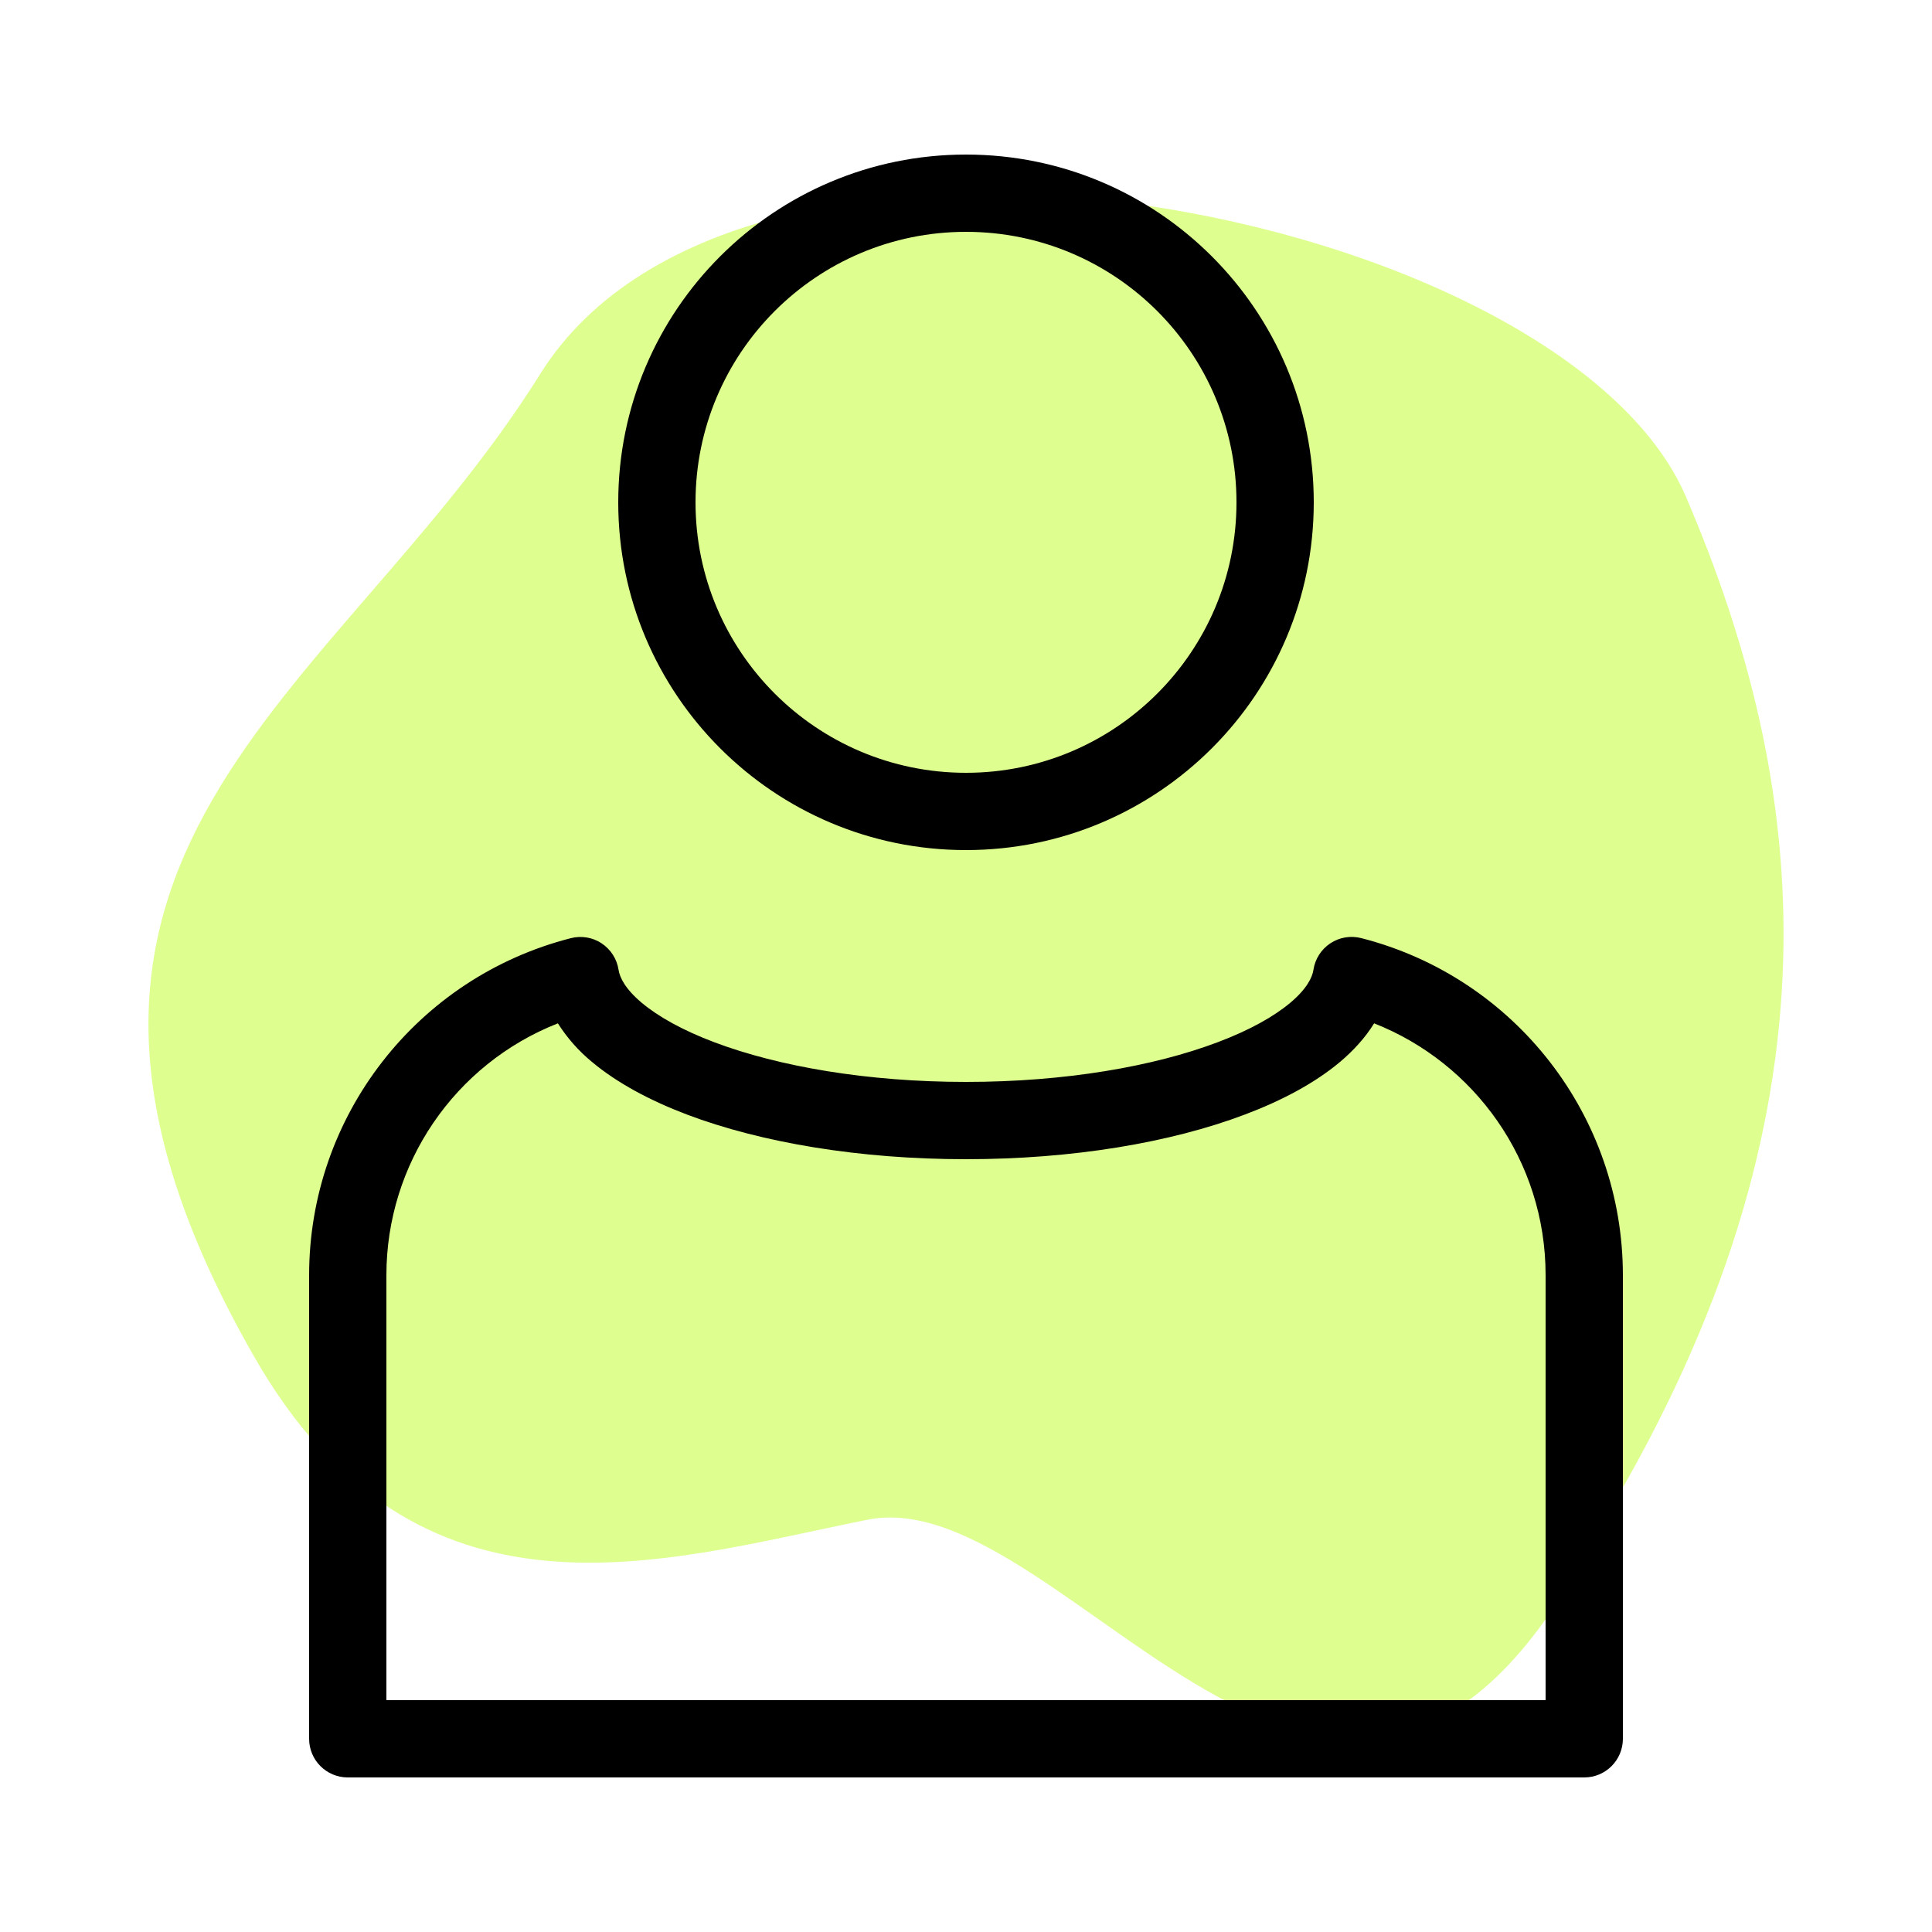
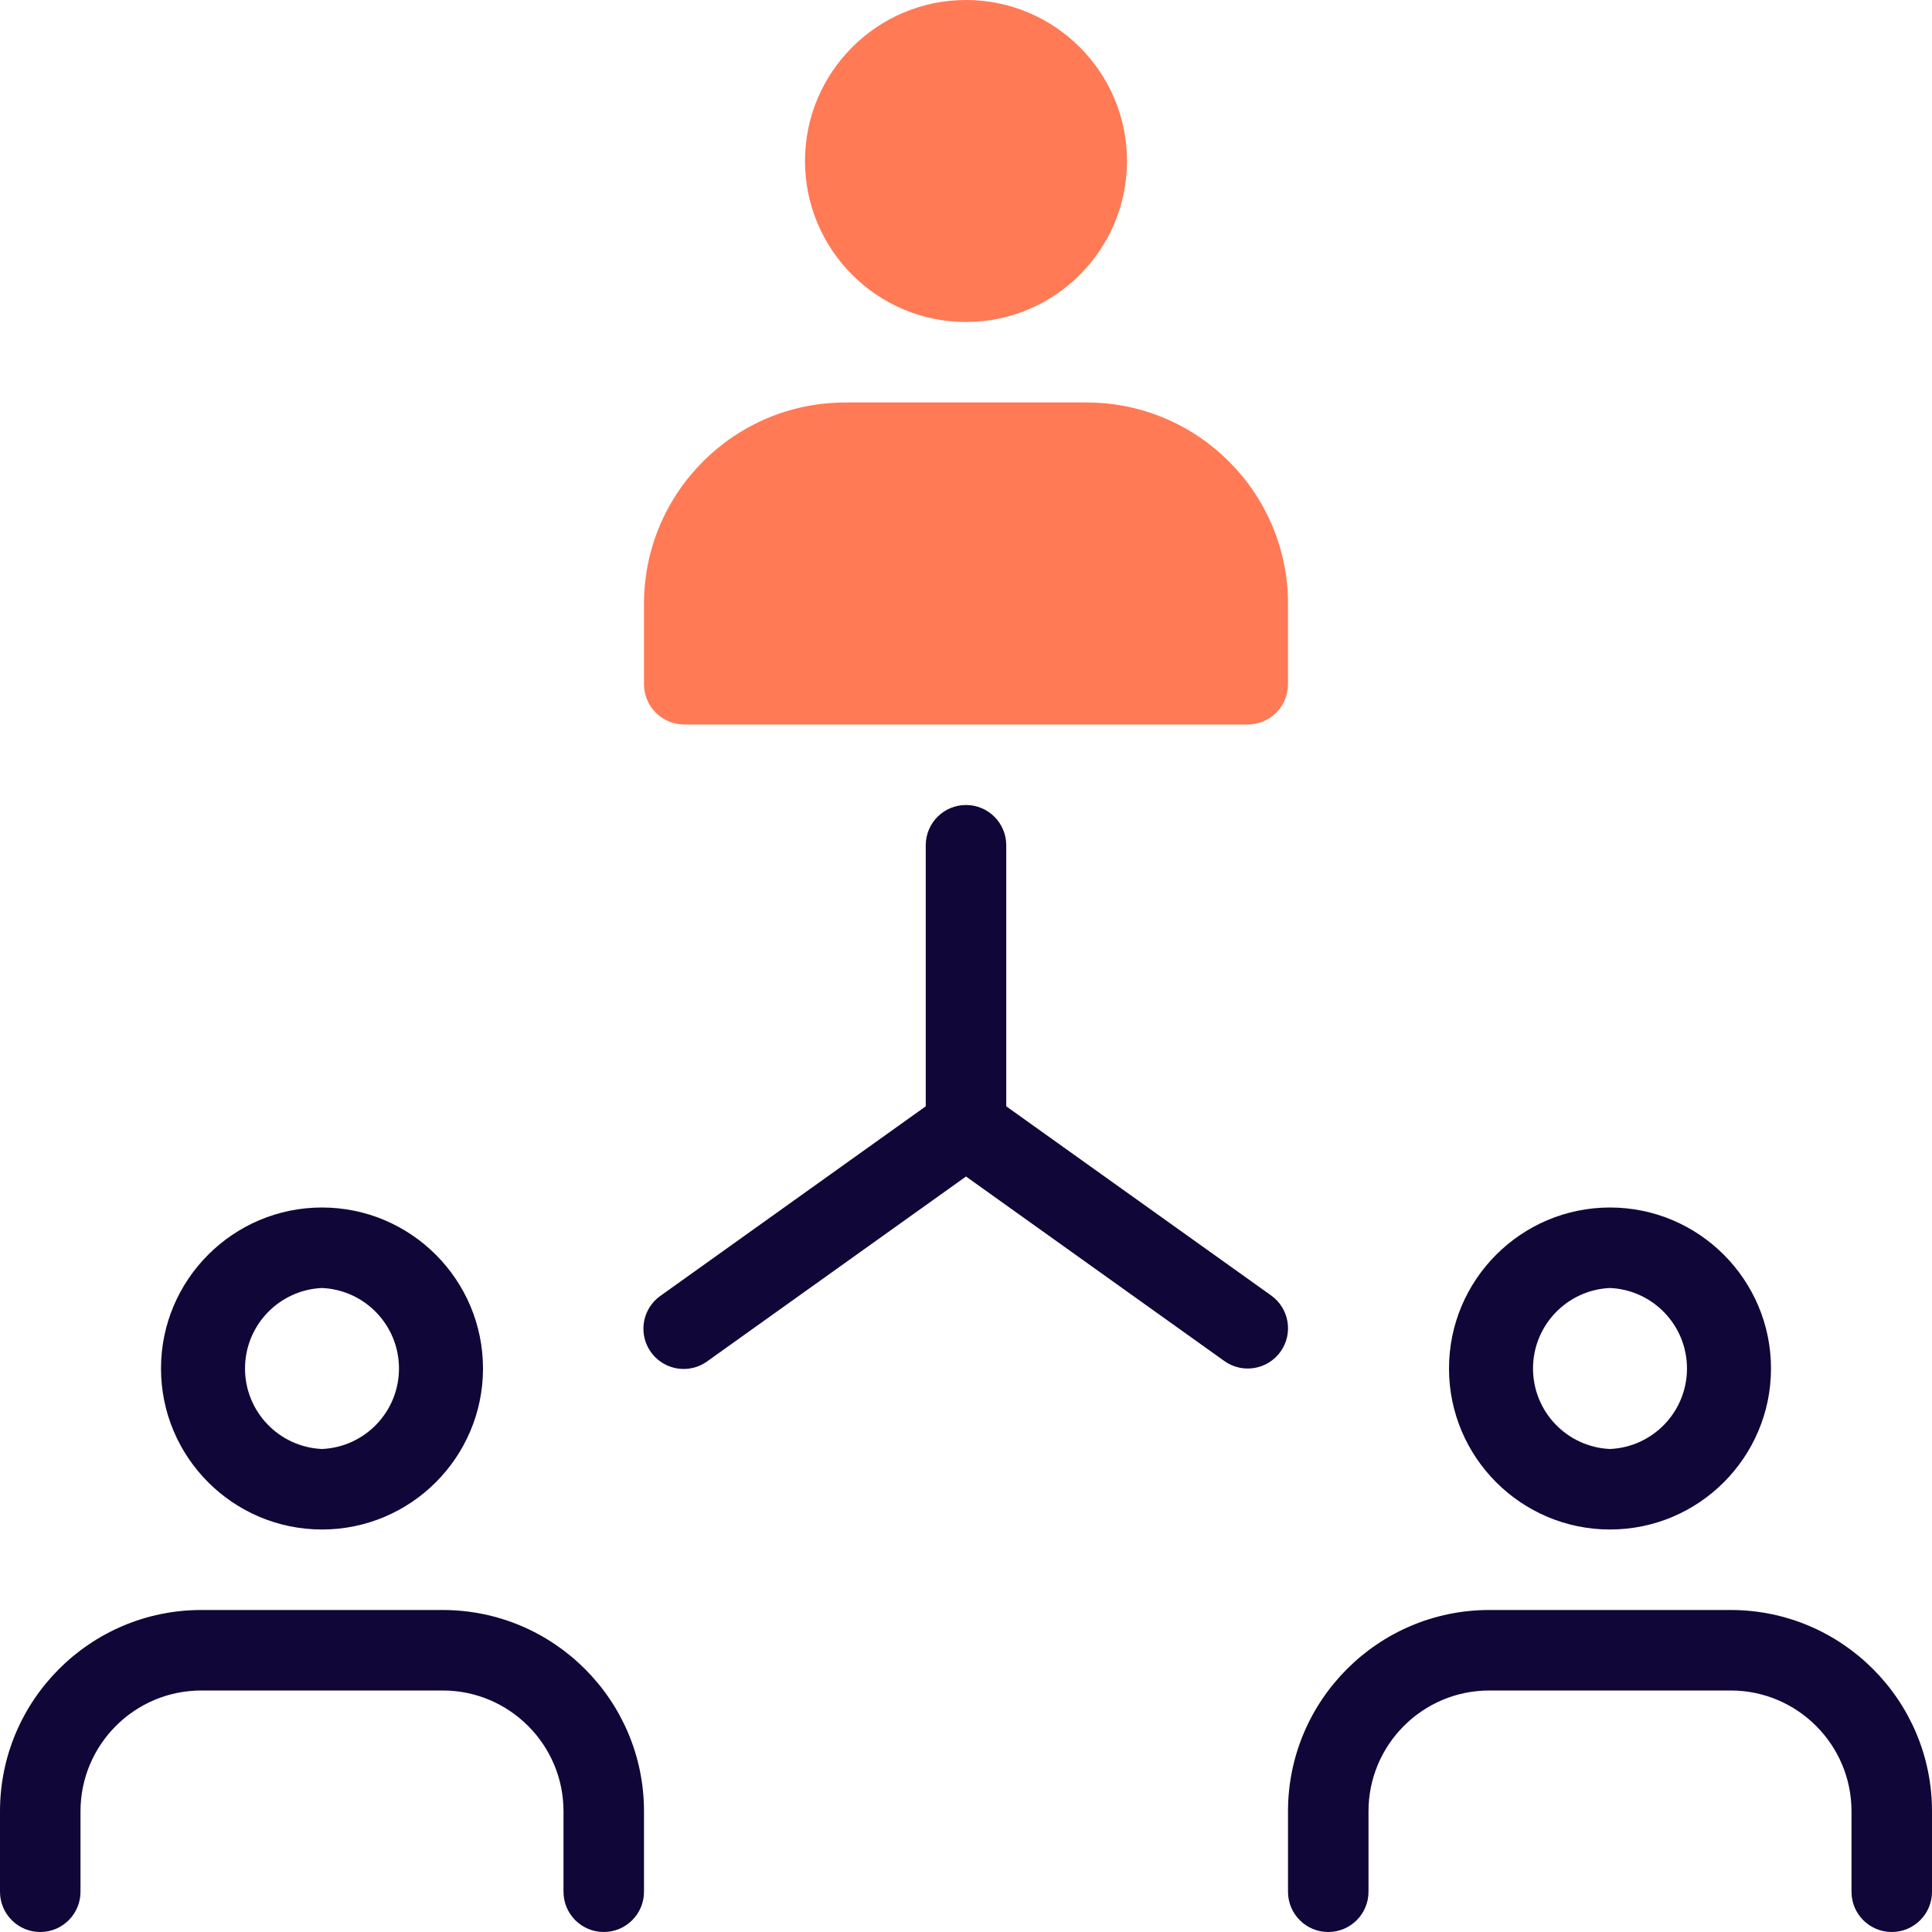
- <svg xmlns="http://www.w3.org/2000/svg" width="128" height="128" viewBox="0 0 25 24">
-   <path fill="#DEFE8F" d="M21.816 5.928c1.588 3.706 2.118 7.942-1.06 13.237-3.275 6.635-6.883-.53-9.53 0-2.647.53-5.824 1.589-7.942-2.118C-.431 10.546 4.343 8.575 6.99 4.34 9.638.103 20.227 2.221 21.816 5.928Z" />
-   <path fill-rule="evenodd" d="M12.5 2.5a3.5 3.5 0 1 0 0 7 3.5 3.5 0 0 0 0-7ZM8 6a4.5 4.5 0 1 1 9 0 4.5 4.5 0 0 1-9 0ZM7.785 11.707a.5.5 0 0 1 .219.342c.015.1.087.248.3.427.211.177.526.355.94.511.828.312 1.973.513 3.256.513 1.282 0 2.428-.2 3.255-.513.415-.156.73-.334.94-.51.214-.18.286-.328.301-.428a.5.5 0 0 1 .618-.41A4.502 4.502 0 0 1 21 16v6a.5.5 0 0 1-.5.5h-16A.5.5 0 0 1 4 22v-6a4.502 4.502 0 0 1 3.386-4.36.5.5 0 0 1 .4.067Zm-.566 1.035A3.502 3.502 0 0 0 5 16v5.5h15V16c0-1.48-.92-2.747-2.219-3.258-.116.188-.27.355-.442.5-.324.272-.75.499-1.23.68-.964.365-2.234.578-3.609.578s-2.645-.213-3.609-.577c-.48-.182-.905-.409-1.23-.681a2.105 2.105 0 0 1-.442-.5Z" />
+ <svg xmlns="http://www.w3.org/2000/svg" xml:space="preserve" width="128" height="128" viewBox="0 0 24 24">
+   <path fill="#FF7A55" d="M12 4c-1.103 0-2-.897-2-2s.897-2 2-2 2 .897 2 2-.897 2-2 2zM15.5 9h-7a.5.5 0 0 1-.5-.5v-1C8 6.122 9.121 5 10.5 5h3C14.879 5 16 6.122 16 7.5v1a.5.5 0 0 1-.5.5z" />
+   <path fill="#110638" d="M20 19c-1.103 0-2-.897-2-2s.897-2 2-2 2 .897 2 2-.897 2-2 2zm0-3a1.001 1.001 0 0 0 0 2 1.001 1.001 0 0 0 0-2zM23.5 24a.5.5 0 0 1-.5-.5v-1c0-.827-.673-1.5-1.5-1.5h-3c-.827 0-1.5.673-1.5 1.5v1a.5.5 0 0 1-1 0v-1c0-1.378 1.121-2.5 2.5-2.5h3c1.379 0 2.5 1.122 2.5 2.5v1a.5.5 0 0 1-.5.5zM4 19c-1.103 0-2-.897-2-2s.897-2 2-2 2 .897 2 2-.897 2-2 2zm0-3a1.001 1.001 0 0 0 0 2 1.001 1.001 0 0 0 0-2zM7.5 24a.5.5 0 0 1-.5-.5v-1c0-.827-.673-1.5-1.5-1.5h-3c-.827 0-1.5.673-1.5 1.5v1a.5.5 0 0 1-1 0v-1C0 21.122 1.121 20 2.5 20h3C6.879 20 8 21.122 8 22.5v1a.5.5 0 0 1-.5.5zM15.791 16.093l-3.291-2.35V10.5a.5.5 0 0 0-1 0v3.243l-3.291 2.351a.5.5 0 1 0 .582.813L12 14.615l3.209 2.292a.5.5 0 0 0 .582-.814z" />
</svg>
